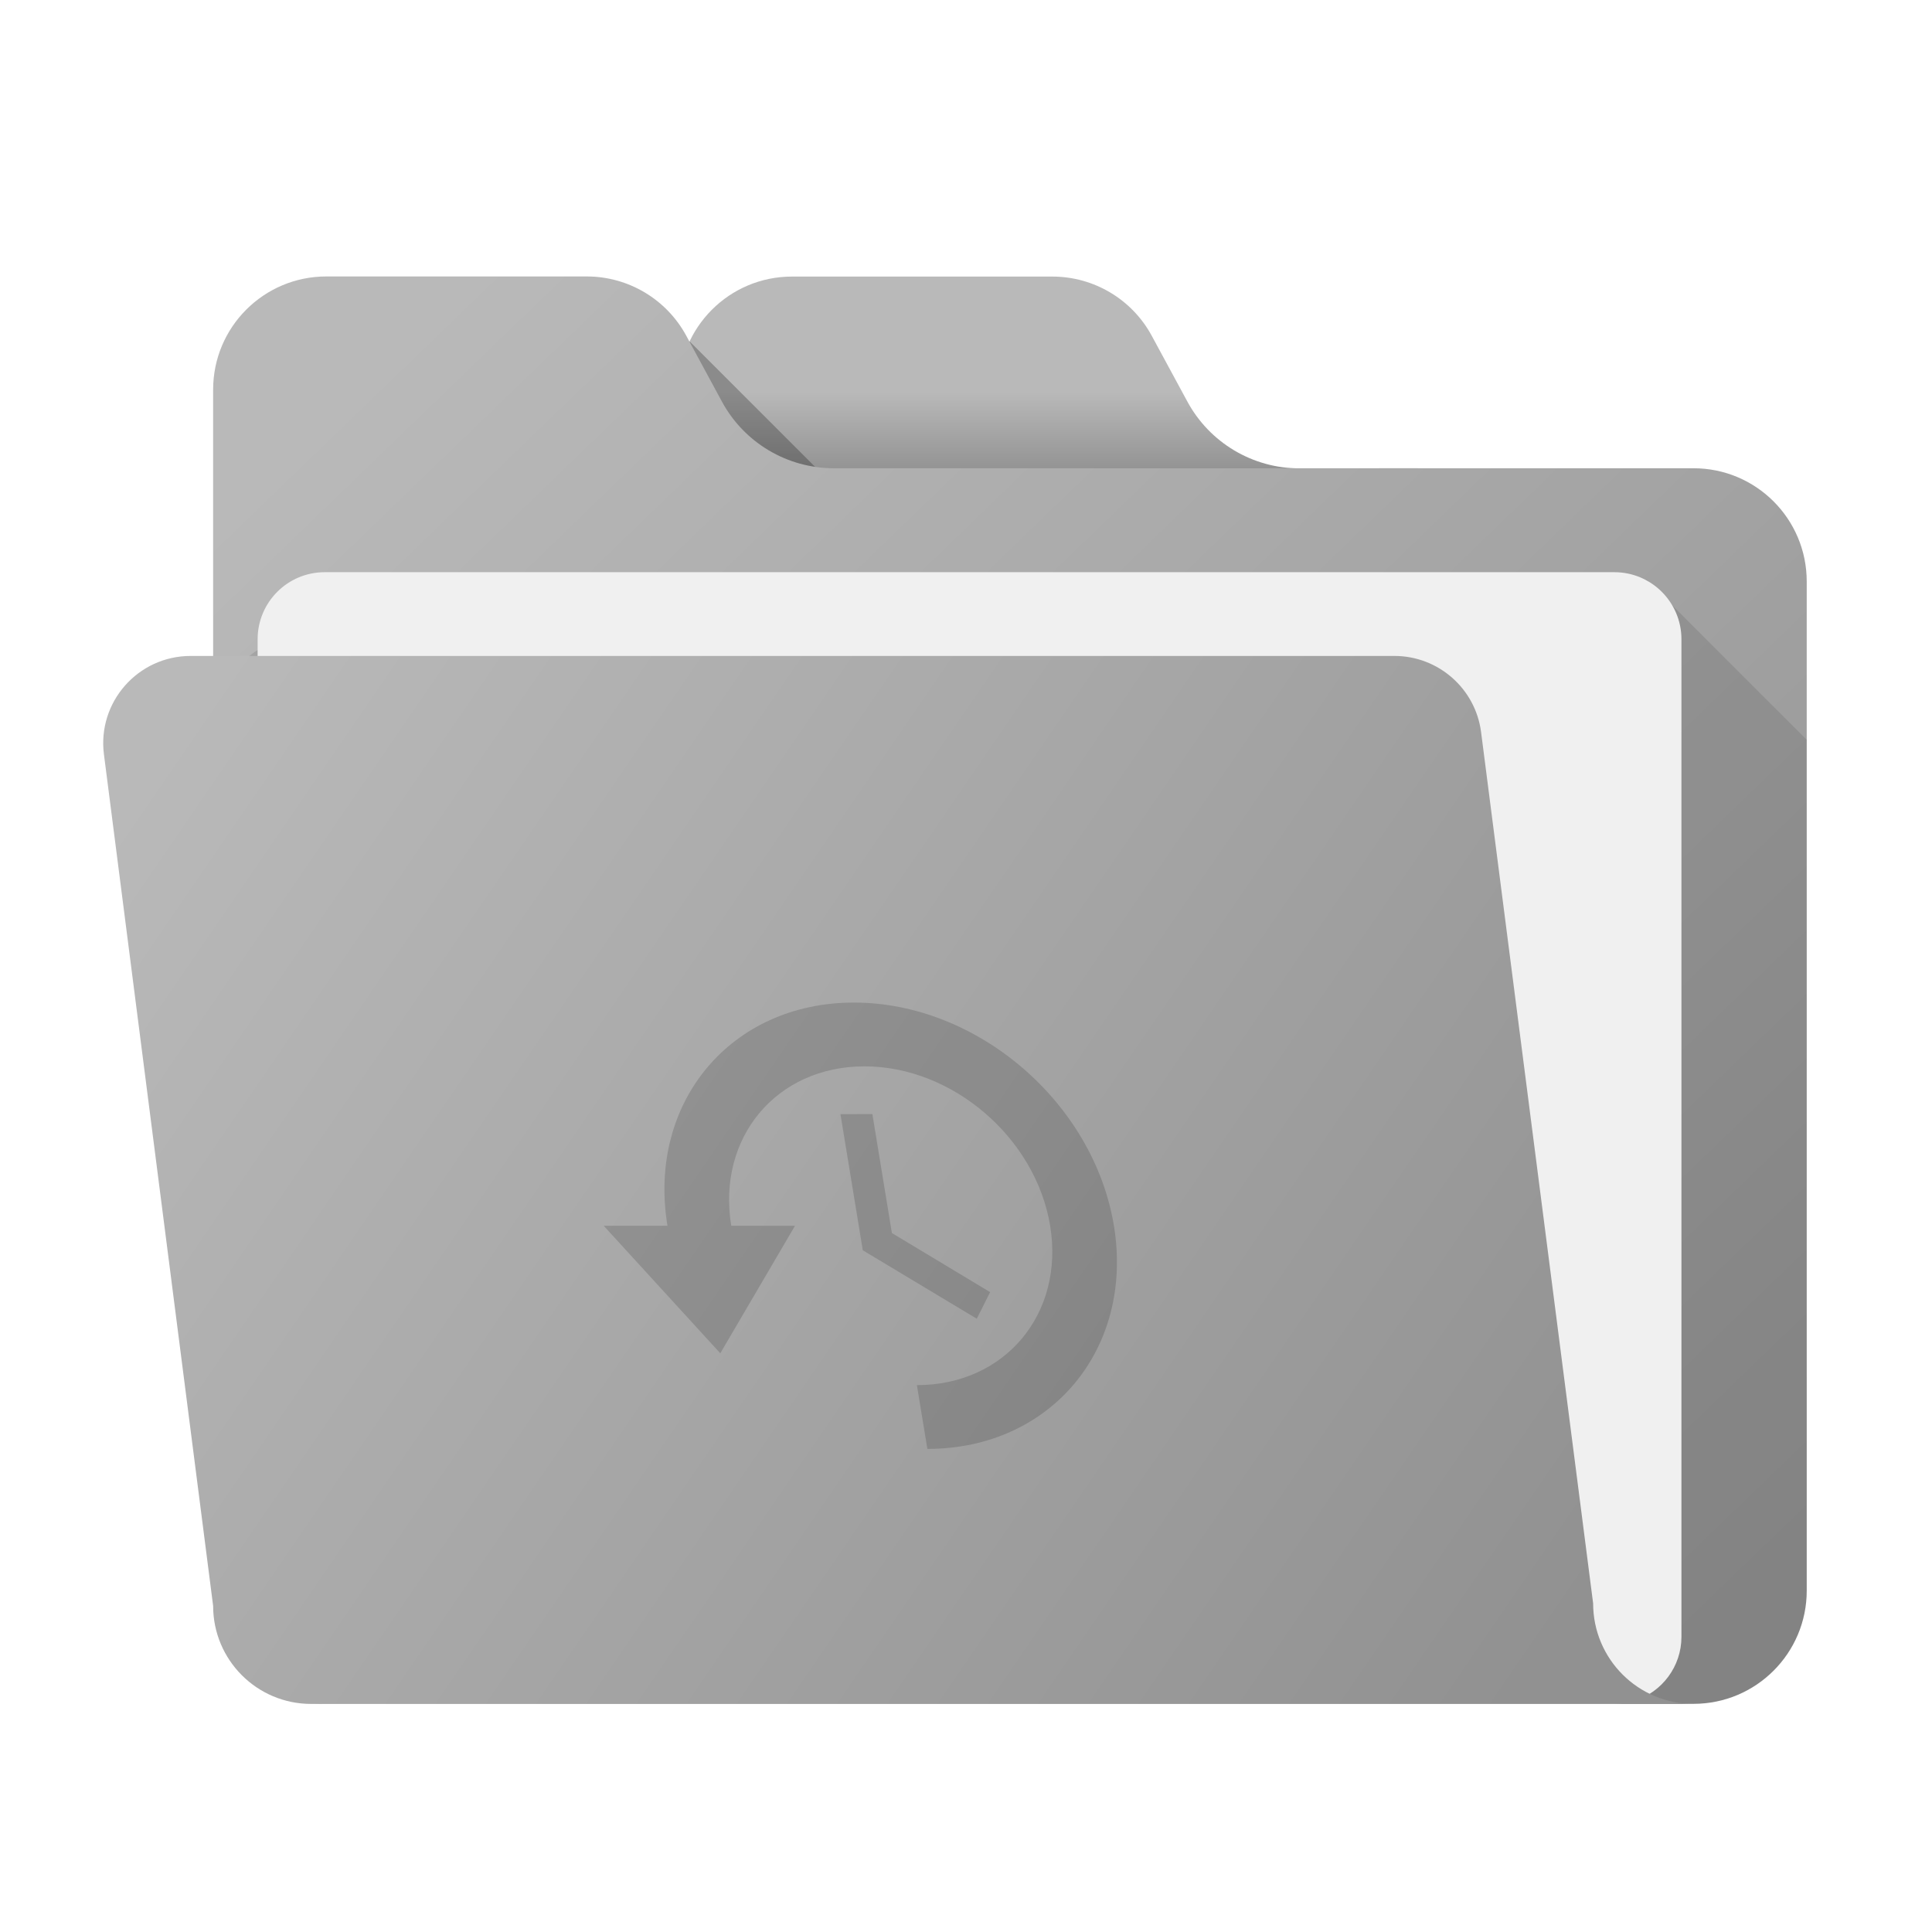
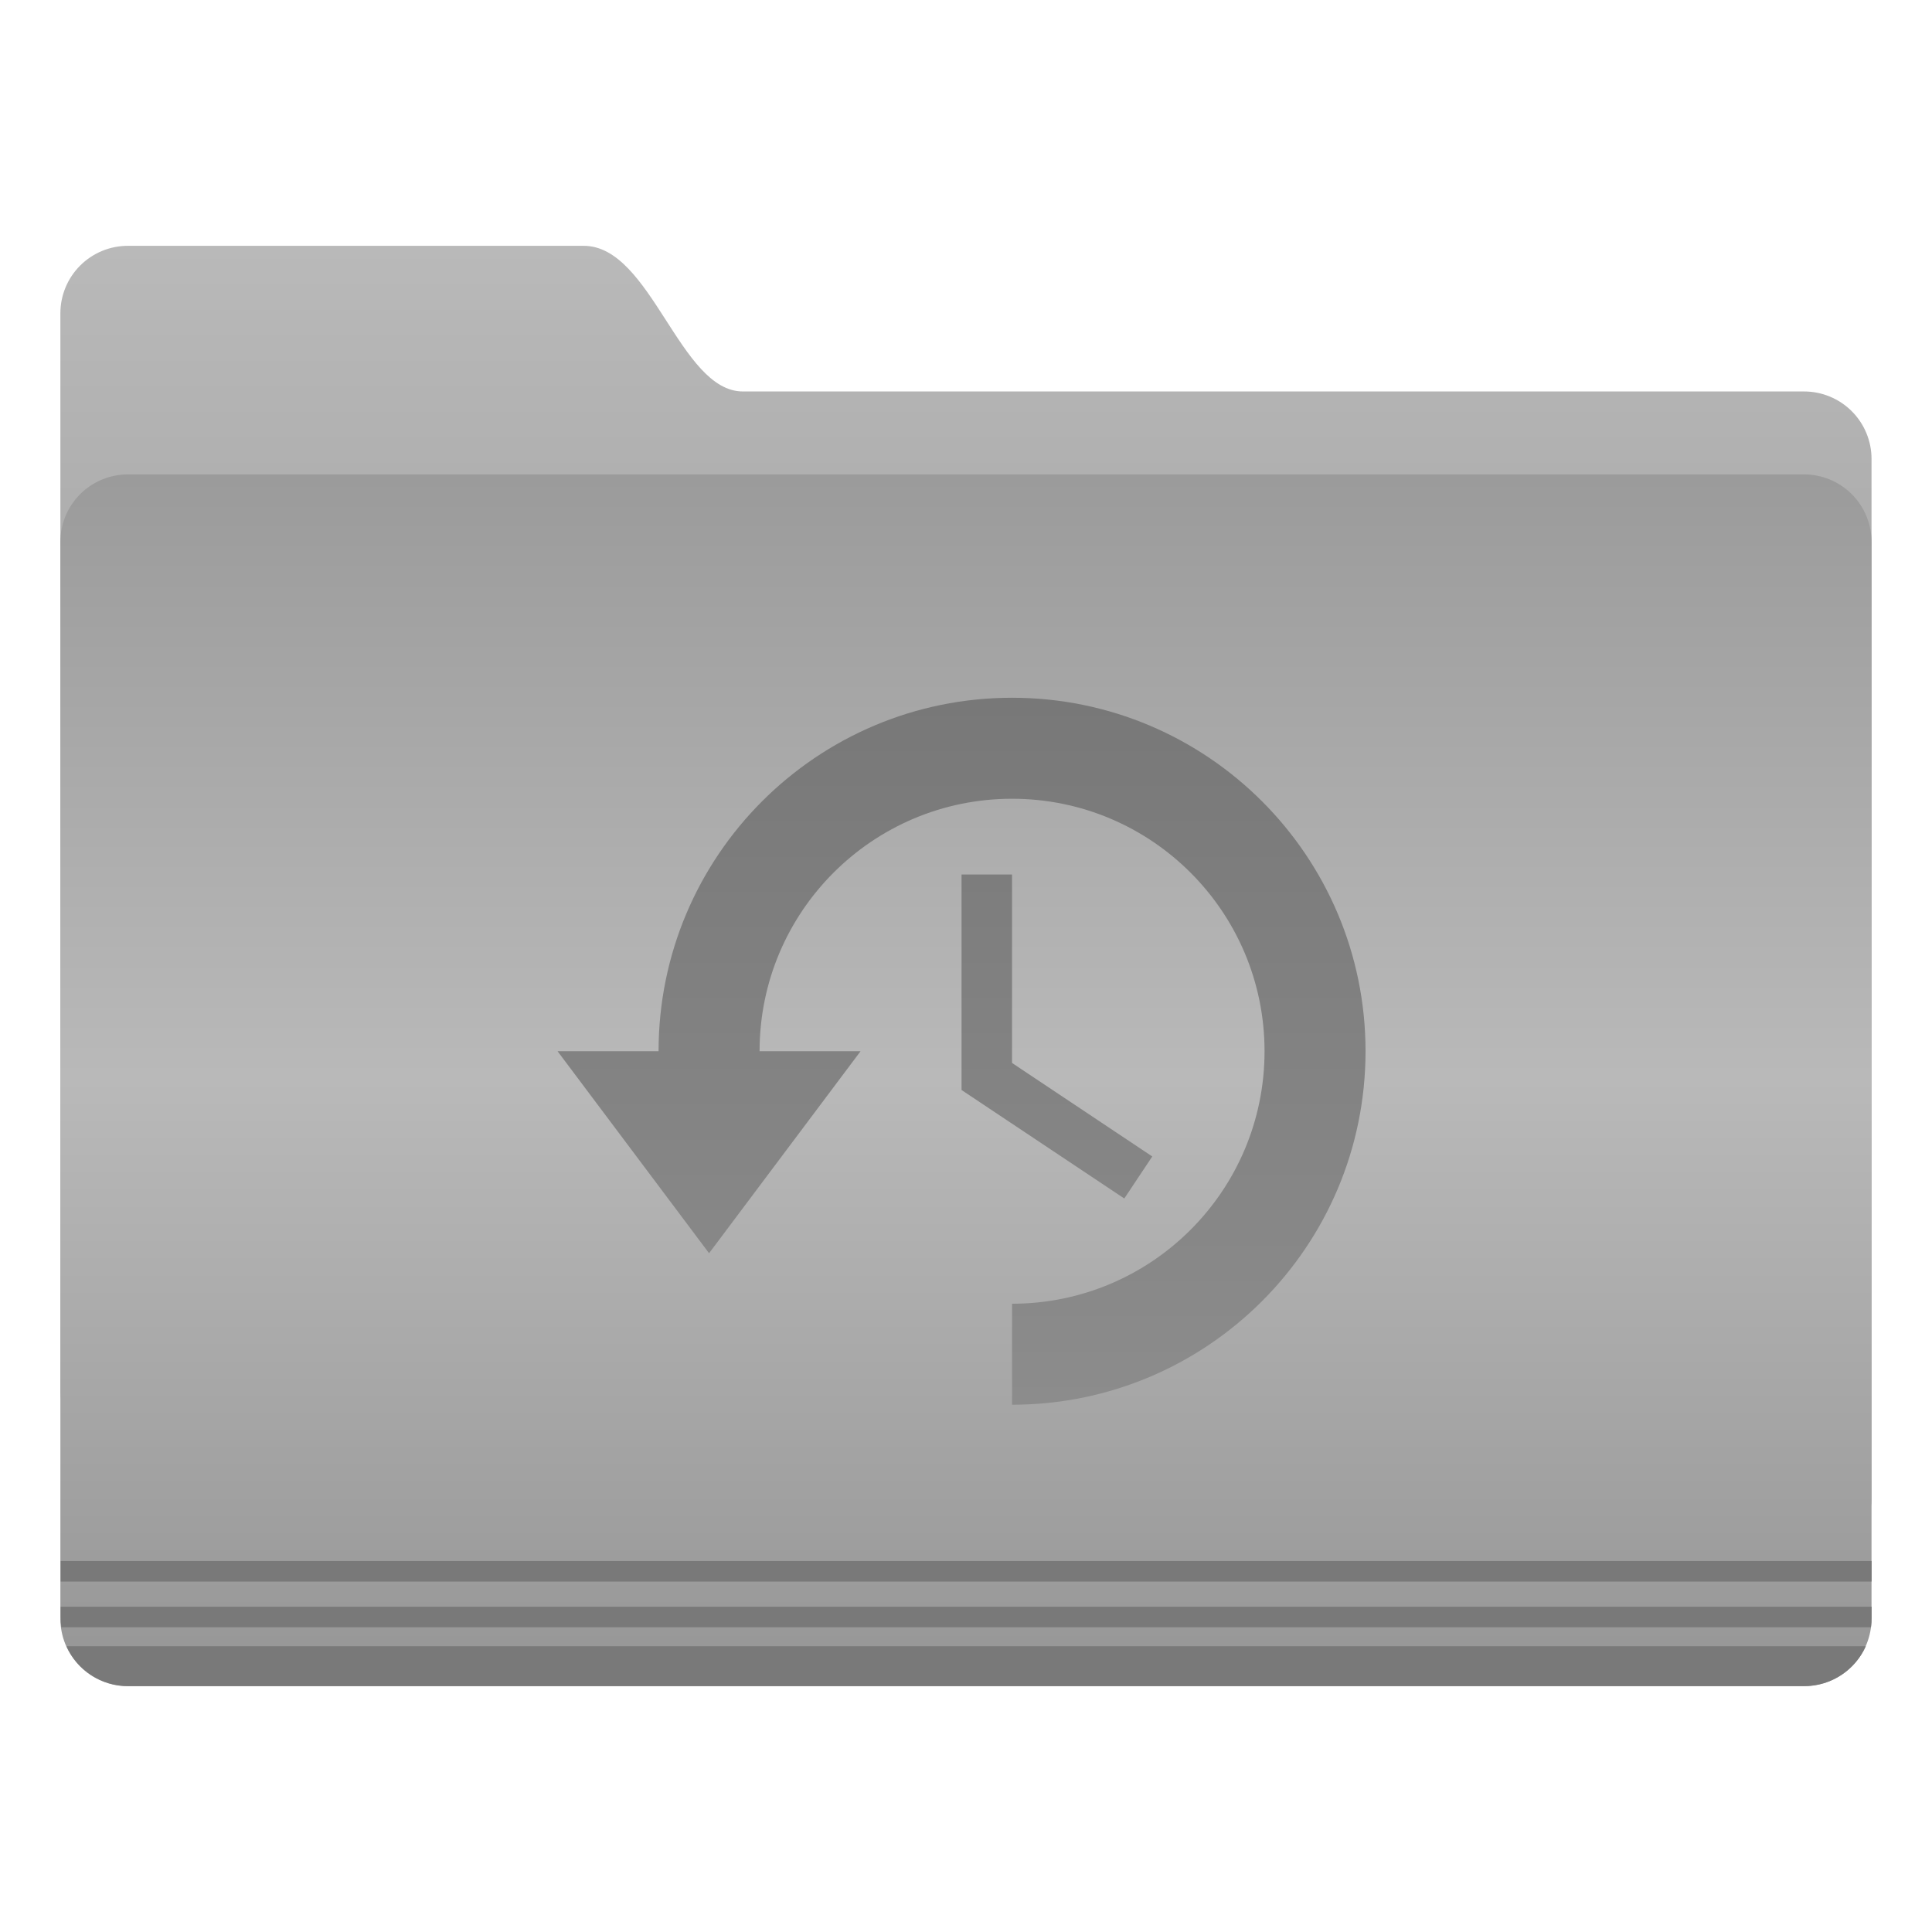
<svg xmlns="http://www.w3.org/2000/svg" width="64" height="64" version="1.1" viewBox="0 0 16.933 16.933">
  <defs>
-     <linearGradient id="j" x1="20.912" x2="431.5" y1="137.4" y2="418.87" gradientTransform="matrix(.029162 0 0 .029162 .90446 2.4092)" gradientUnits="userSpaceOnUse">
+     <linearGradient id="j-3" x1="-26.201" x2="-26.201" y1="1070.2" y2="1082.6" gradientUnits="userSpaceOnUse">
      <stop stop-color="#b9b9b9" offset="0" />
-       <stop stop-color="#919191" offset="1" />
+       <stop stop-color="#afafaf" offset="1" />
    </linearGradient>
-     <linearGradient id="d" x1="82.992" x2="466.53" y1="25.57" y2="423.03" gradientTransform="matrix(.029162 0 0 .029162 .90446 2.4092)" gradientUnits="userSpaceOnUse">
-       <stop stop-color="#b9b9b9" offset="0" />
-       <stop stop-color="#919191" offset="1" />
+     <linearGradient id="k" x1="-9.912" x2="-9.912" y1="1081.4" y2="1139.8" gradientUnits="userSpaceOnUse">
+       <stop stop-color="#9b9b9b" offset="0" />
+       <stop stop-color="#b9b9b9" offset=".5" />
+       <stop stop-color="#969696" offset="1" />
    </linearGradient>
-     <linearGradient id="a" x1="284.08" x2="284.08" y1="35.201" y2="59.891" gradientTransform="matrix(.029162 0 0 .029162 .90446 2.4092)" gradientUnits="userSpaceOnUse">
-       <stop stop-color="#b9b9b9" offset="0" />
-       <stop stop-color="#919191" offset="1" />
+     <linearGradient id="l" x1="-9.617" x2="-9.617" y1="1138.4" y2="1140.2" gradientUnits="userSpaceOnUse">
+       <stop stop-color="#787878" offset="0" />
+       <stop stop-color="#787878" offset="1" />
+     </linearGradient>
+     <linearGradient id="a-6" x1="143.33" x2="143.33" y1="72.525" y2="148.53" gradientTransform="translate(-43.332 .47458)" gradientUnits="userSpaceOnUse">
+       <stop stop-color="#787878" offset="0" />
+       <stop stop-color="#8c8c8c" offset="1" />
    </linearGradient>
  </defs>
-   <g stroke-width=".029">
-     <path d="m12.427 4.104v0.913h-6.478v-1.601c0-0.548 0.444-0.992 0.992-0.992h2.282c0.364 0 0.699 0.199 0.872 0.52l0.312 0.576c0.195 0.36 0.572 0.585 0.982 0.585z" fill="url(#a)" />
-     <path d="m7.681 4.629-1.636-1.636c-0.061 0.128-0.095 0.272-0.095 0.423v1.601h2.118z" opacity=".25" />
-     <path d="m6.327 3.519-0.312-0.576c-0.173-0.32-0.508-0.52-0.872-0.52h-2.283c-0.548 0-0.992 0.444-0.992 0.992v10.526c0 0.548 0.444 0.992 0.992 0.992h11.983c0.548 0 0.992-0.444 0.992-0.992v-8.845c0-0.548-0.444-0.992-0.992-0.992h-7.534c-0.41 0-0.787-0.224-0.982-0.585z" fill="url(#d)" />
-     <path d="m2.86 14.934h11.983c0.548 0 0.992-0.444 0.992-0.992v-7.458l-1.401-1.401-4.333-0.032c-0.169 0.312-0.495 0.506-0.85 0.506h-6.524c-0.474 0-0.859 0.385-0.859 0.859v7.526c0 0.548 0.444 0.992 0.992 0.992z" fill-opacity=".392" opacity=".25" />
-     <path d="m14.737 5.604v8.742c0 0.261-0.171 0.483-0.407 0.559-0.057 0.018-0.118 0.028-0.181 0.028h-11.303c-0.325 0-0.588-0.263-0.588-0.588v-8.742c0-0.325 0.263-0.588 0.588-0.588h11.303c0.325 0 0.588 0.263 0.588 0.588z" fill="#f0f0f0" />
-     <path d="m14.843 14.934h-12.116c-0.475 0-0.859-0.385-0.859-0.859l-0.957-7.463c-0.059-0.458 0.298-0.863 0.76-0.863h10.55c0.385 0 0.711 0.286 0.76 0.668l0.982 7.636c0 0.487 0.394 0.881 0.881 0.881z" fill="url(#j)" />
+   <circle cx="-302.94" cy="-325.41" r="0" fill="#5e4aa6" stroke-width=".265" />
+   <g transform="translate(7.0887e-5 -1.4486e-5)">
+     <circle cx="-302.94" cy="-325.41" r="0" fill="#5e4aa6" stroke-width=".265" />
+     <g transform="matrix(.081528 0 0 .081528 .27453 .16395)">
+       <path transform="matrix(2.2139,0,0,2.2139,109.49,-2344.9)" d="m-44.762 1070.2h22.13c3.288 0 4.653 7.072 7.728 7.072h51.522a3.276 3.276 0 0 1 3.283 3.282v50.508c0 1.819-1.464-2.02-3.283-2.02h-81.38a3.276 3.276 0 0 1-3.283-3.283v-52.276a3.276 3.276 0 0 1 3.283-3.283z" fill="url(#j-3)" overflow="visible" />
+       <path transform="matrix(2.2139,0,0,2.2139,109.49,-2344.9)" d="m-44.762 1081.3h81.38a3.276 3.276 0 0 1 3.283 3.283v52.275a3.276 3.276 0 0 1-3.283 3.283h-81.38a3.276 3.276 0 0 1-3.283-3.283v-52.275a3.276 3.276 0 0 1 3.283-3.283z" fill="url(#k)" overflow="visible" />
+       <path d="m3.156 165.8v2.213h194.68v-2.213zm0 4.912v1.176c0 0.358 0.02 0.693 0.07 1.038h194.54c0.05-0.345 0.07-0.68 0.07-1.038v-1.176z" fill="#787878" font-weight="400" opacity=".976" overflow="visible" style="text-indent:0;text-transform:none" />
+       <path transform="matrix(2.2139,0,0,2.2139,109.49,-2344.9)" d="m-47.75 1138.2a3.28 3.28 0 0 0 3 1.937h81.375c1.34 0 2.488-0.792 3-1.937z" fill="url(#l)" font-weight="400" opacity=".976" overflow="visible" style="text-indent:0;text-transform:none" />
+       <path class="ColorScheme-Text" d="m105.43 73a38 38 0 0 0-38 38h-10.857l16.286 21.714 16.286-21.714h-10.857a27.143 27.143 0 0 1 27.143-27.143 27.143 27.143 0 0 1 27.143 27.143 27.143 27.143 0 0 1-27.143 27.143v10.857a38 38 0 0 0 38-38 38 38 0 0 0-38-38zm-5.429 19v23.169l17.496 11.661 3.007-4.517-15.075-10.054v-20.259z" fill="url(#a-6)" />
+     </g>
  </g>
-   <circle cx="-302.94" cy="-325.41" r="0" fill="#5e4aa6" stroke-width=".265" />
-   <path class="ColorScheme-Text" d="m7.485 8.787a2.124 1.802 42.65 0 0-1.635 1.956h-0.559l1.022 1.118 0.655-1.118h-0.559a1.517 1.287 42.65 0 1 1.168-1.397 1.517 1.287 42.65 0 1 1.627 1.397 1.517 1.287 42.65 0 1-1.168 1.397l0.092 0.559a2.124 1.802 42.65 0 0 1.635-1.956 2.124 1.802 42.65 0 0-2.278-1.956zm-0.119 0.978 0.196 1.193 0.999 0.6 0.117-0.233-0.861-0.518-0.171-1.043z" opacity=".15" stroke-width=".051" />
</svg>
